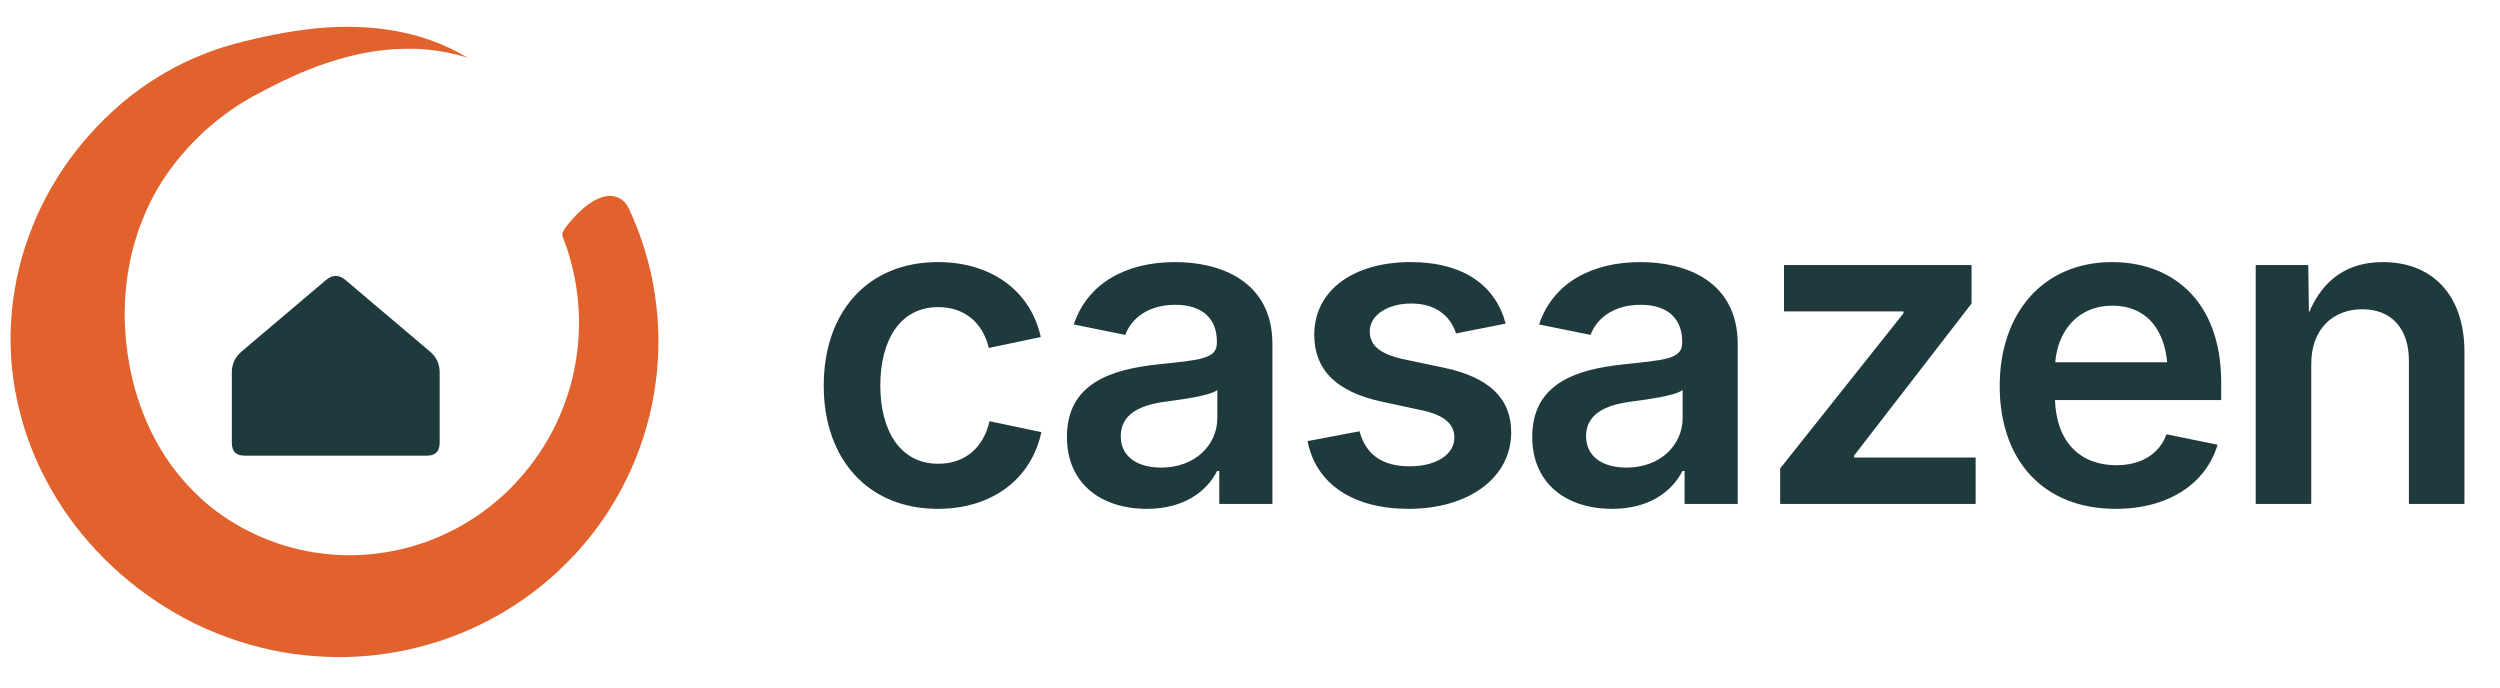
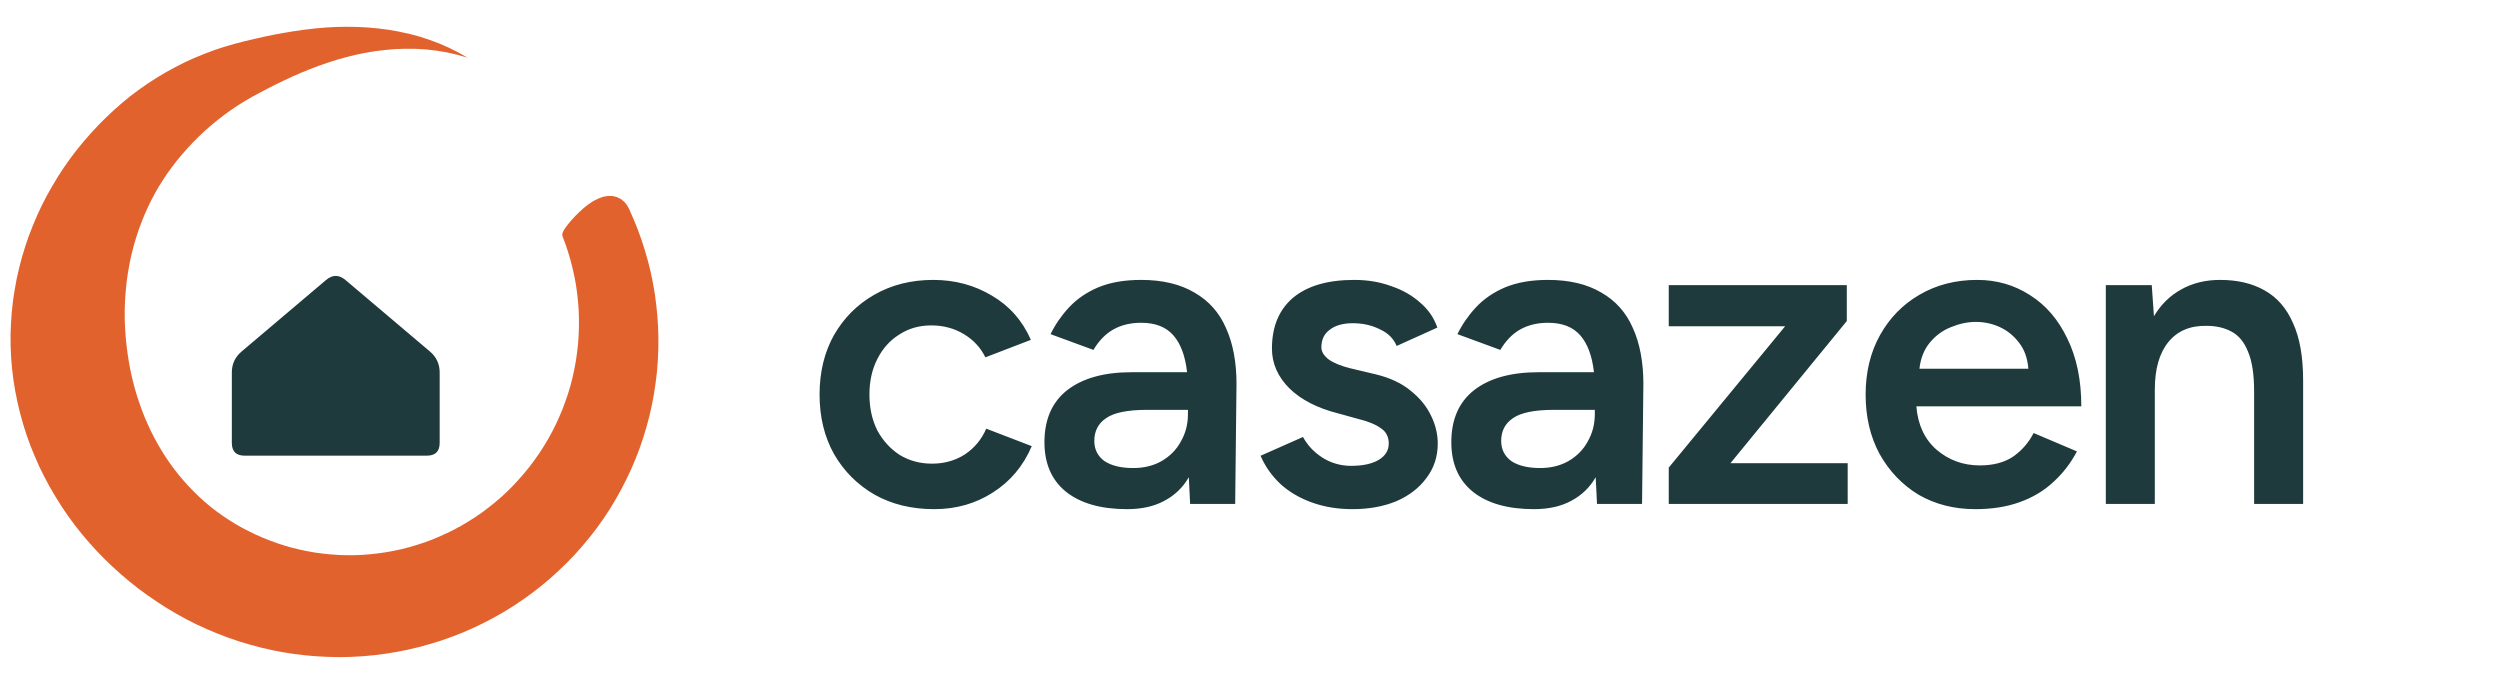
- <svg xmlns="http://www.w3.org/2000/svg" viewBox="0 0 640 176" width="640" height="176">
-   <g transform="scale(2.0465)">
-     <path d="M78.71 26.17L79.26 27.43L79.78 28.71L80.25 30.01L80.67 31.32L81.05 32.65L81.39 34L81.67 35.36L81.91 36.74L82.09 38.12L82.23 39.51L82.32 40.9L82.36 42.3L82.35 43.71L82.29 45.11L82.18 46.51L82.01 47.91L81.8 49.31L81.54 50.69L81.23 52.07L80.86 53.44L80.45 54.8L79.99 56.14L79.48 57.46L78.92 58.77L78.31 60.05L77.66 61.32L76.96 62.56L76.22 63.78L75.43 64.97L74.6 66.13L73.72 67.26L72.81 68.35L71.86 69.42L70.86 70.45L69.83 71.44L68.77 72.4L67.67 73.32L66.54 74.2L65.38 75.03L64.19 75.83L62.97 76.58L61.72 77.29L60.45 77.95L59.16 78.57L57.85 79.14L56.51 79.66L55.16 80.14L53.79 80.56L52.41 80.94L51.02 81.27L49.62 81.55L48.2 81.78L46.78 81.96L45.36 82.09L43.93 82.17L42.5 82.2L41.07 82.17L39.65 82.1L38.23 81.98L36.81 81.81L35.4 81.59L34 81.32L32.61 81L31.23 80.63L29.87 80.22L28.52 79.76L27.19 79.25L25.88 78.7L24.59 78.11L23.32 77.47L22.07 76.78L20.85 76.06L19.66 75.29L18.49 74.49L17.34 73.65L16.23 72.77L15.14 71.85L14.09 70.9L13.07 69.92L12.08 68.9L11.13 67.85L10.21 66.77L9.33 65.65L8.49 64.51L7.69 63.33L6.94 62.13L6.22 60.9L5.55 59.65L4.92 58.38L4.35 57.08L3.81 55.76L3.33 54.43L2.9 53.08L2.52 51.71L2.19 50.33L1.91 48.94L1.68 47.54L1.51 46.13L1.39 44.72L1.33 43.31L1.32 41.9L1.37 40.49L1.47 39.08L1.62 37.68L1.83 36.29L2.08 34.91L2.39 33.54L2.74 32.19L3.15 30.85L3.6 29.53L4.1 28.24L4.64 26.96L5.23 25.7L5.86 24.47L6.54 23.27L7.25 22.09L8 20.94L8.79 19.82L9.62 18.73L10.48 17.68L11.38 16.65L12.3 15.66L13.26 14.7L14.25 13.77L15.26 12.88L16.3 12.03L17.38 11.22L18.48 10.45L19.6 9.73L20.75 9.04L21.92 8.4L23.1 7.8L24.31 7.25L25.53 6.75L26.77 6.28L28.02 5.87L29.28 5.5L30.55 5.17L31.82 4.87L33.09 4.58L34.36 4.32L35.64 4.09L36.92 3.88L38.21 3.7L39.5 3.55L40.8 3.44L42.11 3.37L43.41 3.35L44.72 3.37L46.03 3.44L47.34 3.56L48.64 3.73L49.93 3.96L51.22 4.24L52.49 4.58L53.74 4.99L54.97 5.45L56.17 5.98L57.34 6.56L58.48 7.22L58.48 7.22L57.21 6.85L55.93 6.56L54.64 6.34L53.34 6.19L52.04 6.11L50.75 6.1L49.46 6.14L48.19 6.25L46.93 6.4L45.69 6.61L44.47 6.86L43.27 7.16L42.1 7.49L40.94 7.86L39.82 8.25L38.72 8.67L37.64 9.11L36.59 9.57L35.56 10.05L34.55 10.54L33.56 11.04L32.59 11.55L31.63 12.06L30.7 12.6L29.79 13.16L28.9 13.76L28.04 14.38L27.21 15.02L26.4 15.69L25.62 16.37L24.87 17.08L24.14 17.81L23.44 18.56L22.77 19.32L22.12 20.1L21.51 20.9L20.92 21.71L20.37 22.54L19.84 23.38L19.35 24.24L18.89 25.11L18.47 25.99L18.07 26.88L17.71 27.78L17.37 28.69L17.07 29.6L16.79 30.51L16.55 31.43L16.33 32.36L16.15 33.28L15.99 34.21L15.86 35.13L15.76 36.06L15.68 36.98L15.63 37.91L15.6 38.83L15.6 39.75L15.63 40.67L15.68 41.58L15.75 42.49L15.85 43.4L15.97 44.3L16.11 45.2L16.27 46.09L16.46 46.98L16.67 47.87L16.91 48.75L17.17 49.62L17.46 50.49L17.77 51.35L18.1 52.2L18.47 53.04L18.85 53.88L19.27 54.7L19.71 55.51L20.18 56.31L20.67 57.09L21.19 57.86L21.74 58.62L22.32 59.36L22.92 60.07L23.54 60.77L24.2 61.45L24.87 62.11L25.58 62.75L26.3 63.36L27.05 63.94L27.83 64.5L28.62 65.03L29.43 65.53L30.27 66.01L31.12 66.45L31.98 66.87L32.87 67.26L33.77 67.62L34.68 67.95L35.6 68.25L36.54 68.52L37.49 68.75L38.44 68.95L39.41 69.12L40.38 69.25L41.36 69.35L42.35 69.42L43.34 69.45L44.33 69.45L45.32 69.41L46.31 69.33L47.3 69.22L48.29 69.08L49.27 68.9L50.25 68.69L51.23 68.44L52.19 68.15L53.15 67.84L54.1 67.48L55.03 67.09L55.95 66.67L56.86 66.22L57.76 65.73L58.63 65.21L59.49 64.66L60.33 64.08L61.15 63.46L61.95 62.82L62.73 62.15L63.48 61.45L64.21 60.72L64.91 59.96L65.59 59.18L66.24 58.38L66.86 57.55L67.46 56.7L68.02 55.83L68.56 54.93L69.06 54.02L69.53 53.09L69.96 52.14L70.37 51.18L70.73 50.2L71.07 49.2L71.37 48.2L71.63 47.18L71.85 46.16L72.04 45.12L72.19 44.08L72.31 43.03L72.38 41.98L72.42 40.93L72.42 39.87L72.39 38.82L72.31 37.76L72.2 36.71L72.05 35.66L71.86 34.62L71.63 33.58L71.37 32.56L71.07 31.54L70.73 30.53L70.36 29.54L70.33 29.32L70.4 29.06L70.56 28.74L70.81 28.37L71.14 27.95L71.53 27.49L71.98 27L72.49 26.5L73.03 26.01L73.61 25.56L74.2 25.16L74.82 24.85L75.43 24.62L76.03 24.51L76.62 24.52L77.16 24.65L77.66 24.89L78.09 25.24L78.44 25.67Z" fill="#e2622d" />
-     <path d="M30.6 57Q29 57 29 55.4L29 46.6Q29 45 30.22 43.97L40.78 35.03Q42 34 43.22 35.03L53.78 43.97Q55 45 55 46.6L55 55.4Q55 57 53.4 57Z" fill="#1f3a3d" />
+ <svg xmlns="http://www.w3.org/2000/svg" viewBox="0 0 640 176" width="640" height="176" version="1.1" id="svg2">
+   <defs id="defs2" />
+   <g transform="scale(2.0465)" id="g2">
+     <path d="M78.71 26.17L79.26 27.43L79.78 28.71L80.25 30.01L80.67 31.32L81.05 32.65L81.39 34L81.67 35.36L81.91 36.74L82.09 38.12L82.23 39.51L82.32 40.9L82.36 42.3L82.35 43.71L82.29 45.11L82.18 46.51L82.01 47.91L81.8 49.31L81.54 50.69L81.23 52.07L80.86 53.44L80.45 54.8L79.99 56.14L79.48 57.46L78.92 58.77L78.31 60.05L77.66 61.32L76.96 62.56L76.22 63.78L75.43 64.97L74.6 66.13L73.72 67.26L72.81 68.35L71.86 69.42L70.86 70.45L69.83 71.44L68.77 72.4L67.67 73.32L66.54 74.2L65.38 75.03L64.19 75.83L62.97 76.58L61.72 77.29L60.45 77.95L59.16 78.57L57.85 79.14L56.51 79.66L55.16 80.14L53.79 80.56L52.41 80.94L51.02 81.27L49.62 81.55L48.2 81.78L46.78 81.96L45.36 82.09L43.93 82.17L42.5 82.2L41.07 82.17L39.65 82.1L38.23 81.98L36.81 81.81L35.4 81.59L34 81.32L32.61 81L31.23 80.63L29.87 80.22L28.52 79.76L27.19 79.25L25.88 78.7L24.59 78.11L23.32 77.47L22.07 76.78L20.85 76.06L19.66 75.29L18.49 74.49L17.34 73.65L16.23 72.77L15.14 71.85L14.09 70.9L13.07 69.92L12.08 68.9L11.13 67.85L10.21 66.77L9.33 65.65L8.49 64.51L7.69 63.33L6.94 62.13L6.22 60.9L5.55 59.65L4.92 58.38L4.35 57.08L3.81 55.76L3.33 54.43L2.9 53.08L2.52 51.71L2.19 50.33L1.91 48.94L1.68 47.54L1.51 46.13L1.39 44.72L1.33 43.31L1.32 41.9L1.37 40.49L1.47 39.08L1.62 37.68L1.83 36.29L2.08 34.91L2.39 33.54L2.74 32.19L3.15 30.85L3.6 29.53L4.1 28.24L4.64 26.96L5.23 25.7L5.86 24.47L6.54 23.27L7.25 22.09L8 20.94L8.79 19.82L9.62 18.73L10.48 17.68L11.38 16.65L12.3 15.66L13.26 14.7L14.25 13.77L15.26 12.88L16.3 12.03L17.38 11.22L18.48 10.45L19.6 9.73L20.75 9.04L21.92 8.4L23.1 7.8L24.31 7.25L25.53 6.75L26.77 6.28L28.02 5.87L29.28 5.5L30.55 5.17L31.82 4.87L33.09 4.58L34.36 4.32L35.64 4.09L36.92 3.88L38.21 3.7L39.5 3.55L40.8 3.44L42.11 3.37L43.41 3.35L44.72 3.37L46.03 3.44L47.34 3.56L48.64 3.73L49.93 3.96L51.22 4.24L52.49 4.58L53.74 4.99L54.97 5.45L56.17 5.98L57.34 6.56L58.48 7.22L58.48 7.22L57.21 6.85L55.93 6.56L54.64 6.34L53.34 6.19L52.04 6.11L50.75 6.1L49.46 6.14L48.19 6.25L46.93 6.4L45.69 6.61L44.47 6.86L43.27 7.16L42.1 7.49L40.94 7.86L39.82 8.25L38.72 8.67L37.64 9.11L36.59 9.57L35.56 10.05L34.55 10.54L33.56 11.04L32.59 11.55L31.63 12.06L30.7 12.6L29.79 13.16L28.9 13.76L28.04 14.38L27.21 15.02L26.4 15.69L25.62 16.37L24.87 17.08L24.14 17.81L23.44 18.56L22.77 19.32L22.12 20.1L21.51 20.9L20.92 21.71L20.37 22.54L19.84 23.38L19.35 24.24L18.89 25.11L18.47 25.99L18.07 26.88L17.71 27.78L17.37 28.69L17.07 29.6L16.79 30.51L16.55 31.43L16.33 32.36L16.15 33.28L15.99 34.21L15.86 35.13L15.76 36.06L15.68 36.98L15.63 37.91L15.6 38.83L15.6 39.75L15.63 40.67L15.68 41.58L15.75 42.49L15.85 43.4L15.97 44.3L16.11 45.2L16.27 46.09L16.46 46.98L16.67 47.87L16.91 48.75L17.17 49.62L17.46 50.49L17.77 51.35L18.1 52.2L18.47 53.04L18.85 53.88L19.27 54.7L19.71 55.51L20.18 56.31L20.67 57.09L21.19 57.86L21.74 58.62L22.32 59.36L22.92 60.07L23.54 60.77L24.2 61.45L24.87 62.11L25.58 62.75L26.3 63.36L27.05 63.94L27.83 64.5L28.62 65.03L29.43 65.53L30.27 66.01L31.12 66.45L31.98 66.87L32.87 67.26L33.77 67.62L34.68 67.95L35.6 68.25L36.54 68.52L37.49 68.75L38.44 68.95L39.41 69.12L40.38 69.25L41.36 69.35L42.35 69.42L43.34 69.45L44.33 69.45L45.32 69.41L46.31 69.33L47.3 69.22L48.29 69.08L49.27 68.9L50.25 68.69L51.23 68.44L52.19 68.15L53.15 67.84L54.1 67.48L55.03 67.09L55.95 66.67L56.86 66.22L57.76 65.73L58.63 65.21L59.49 64.66L60.33 64.08L61.15 63.46L61.95 62.82L62.73 62.15L63.48 61.45L64.21 60.72L64.91 59.96L65.59 59.18L66.24 58.38L66.86 57.55L67.46 56.7L68.02 55.83L68.56 54.93L69.06 54.02L69.53 53.09L69.96 52.14L70.37 51.18L70.73 50.2L71.07 49.2L71.37 48.2L71.63 47.18L71.85 46.16L72.04 45.12L72.19 44.08L72.31 43.03L72.38 41.98L72.42 40.93L72.42 39.87L72.39 38.82L72.31 37.76L72.2 36.71L72.05 35.66L71.86 34.62L71.63 33.58L71.37 32.56L71.07 31.54L70.73 30.53L70.36 29.54L70.33 29.32L70.4 29.06L70.56 28.74L70.81 28.37L71.14 27.95L71.53 27.49L71.98 27L72.49 26.5L73.03 26.01L73.61 25.56L74.2 25.16L74.82 24.85L75.43 24.62L76.03 24.51L76.62 24.52L77.16 24.65L77.66 24.89L78.09 25.24L78.44 25.67Z" fill="#e2622d" id="path1" />
+     <path d="M30.6 57Q29 57 29 55.4L29 46.6Q29 45 30.22 43.97L40.78 35.03Q42 34 43.22 35.03L53.78 43.97Q55 45 55 46.6L55 55.4Q55 57 53.4 57Z" fill="#1f3a3d" id="path2" />
  </g>
-   <text x="206" y="129" font-size="112" fill="#1f3a3d" font-family="Figtree, 'Inter Variable', Inter, 'Segoe UI', system-ui, -apple-system, Helvetica, Arial, sans-serif" font-weight="600" letter-spacing="-3.36">casazen</text>
+   <path d="m 239.152,130.344 q -8.624,0 -15.232,-3.696 -6.608,-3.808 -10.416,-10.416 -3.696,-6.608 -3.696,-15.232 0,-8.624 3.696,-15.232 3.808,-6.608 10.304,-10.304 6.608,-3.808 15.12,-3.808 8.288,0 15.008,4.032 6.72,3.92 9.968,11.312 l -11.648,4.48 q -1.792,-3.696 -5.488,-5.936 -3.696,-2.24 -8.4,-2.24 -4.592,0 -8.176,2.352 -3.584,2.24 -5.6,6.272 -2.016,3.92 -2.016,9.072 0,5.152 2.016,9.184 2.128,3.92 5.712,6.272 3.696,2.24 8.288,2.24 4.704,0 8.4,-2.352 3.696,-2.464 5.488,-6.608 l 11.648,4.48 q -3.248,7.616 -9.968,11.872 -6.608,4.256 -15.008,4.256 z m 49.392,0 q -10.08,0 -15.68,-4.48 -5.488,-4.48 -5.488,-12.656 0,-8.736 5.824,-13.328 5.936,-4.592 16.464,-4.592 h 14.224 q -0.672,-6.16 -3.472,-9.408 -2.8,-3.248 -8.288,-3.248 -4.032,0 -7.056,1.68 -3.024,1.68 -5.152,5.264 l -10.976,-4.032 q 1.792,-3.696 4.704,-6.832 3.024,-3.248 7.504,-5.152 4.592,-1.904 10.976,-1.904 8.176,0 13.664,3.248 5.488,3.136 8.064,9.072 2.688,5.936 2.688,14.336 l -0.336,30.688 h -11.536 l -0.336,-6.832 q -2.24,3.92 -6.272,6.048 -3.92,2.128 -9.52,2.128 z m 1.568,-10.528 q 4.144,0 7.28,-1.792 3.248,-1.904 4.928,-5.04 1.792,-3.136 1.792,-6.944 v -1.12 h -10.416 q -7.504,0 -10.528,2.128 -3.024,2.016 -3.024,5.824 0,3.248 2.576,5.152 2.688,1.792 7.392,1.792 z m 56.112,10.528 q -5.6,0 -10.304,-1.68 -4.704,-1.68 -8.064,-4.704 -3.36,-3.136 -5.152,-7.28 l 10.864,-4.816 q 1.68,3.136 4.928,5.264 3.36,2.128 7.392,2.128 4.368,0 6.944,-1.456 2.688,-1.568 2.688,-4.256 0,-2.576 -2.016,-3.92 -2.016,-1.456 -5.712,-2.352 l -5.264,-1.456 q -7.952,-2.016 -12.432,-6.384 -4.48,-4.48 -4.48,-10.192 0,-8.4 5.376,-12.992 5.488,-4.592 15.68,-4.592 5.152,0 9.408,1.568 4.368,1.456 7.504,4.256 3.136,2.688 4.368,6.384 l -10.416,4.704 q -1.12,-2.8 -4.256,-4.256 -3.136,-1.568 -6.944,-1.568 -3.808,0 -5.936,1.68 -2.128,1.568 -2.128,4.48 0,1.68 1.904,3.136 1.904,1.344 5.488,2.24 l 6.608,1.568 q 5.488,1.344 8.96,4.256 3.472,2.8 5.152,6.384 1.68,3.472 1.68,7.056 0,5.04 -2.912,8.848 -2.8,3.808 -7.728,5.936 -4.928,2.016 -11.2,2.016 z m 46.48,0 q -10.08,0 -15.68,-4.48 -5.488,-4.48 -5.488,-12.656 0,-8.736 5.824,-13.328 5.936,-4.592 16.464,-4.592 h 14.224 q -0.672,-6.16 -3.472,-9.408 -2.8,-3.248 -8.288,-3.248 -4.032,0 -7.056,1.68 -3.024,1.68 -5.152,5.264 l -10.976,-4.032 q 1.792,-3.696 4.704,-6.832 3.024,-3.248 7.504,-5.152 4.592,-1.904 10.976,-1.904 8.176,0 13.664,3.248 5.488,3.136 8.064,9.072 2.688,5.936 2.688,14.336 l -0.336,30.688 h -11.536 l -0.336,-6.832 q -2.24,3.92 -6.272,6.048 -3.92,2.128 -9.52,2.128 z m 1.568,-10.528 q 4.144,0 7.28,-1.792 3.248,-1.904 4.928,-5.04 1.792,-3.136 1.792,-6.944 v -1.12 h -10.416 q -7.504,0 -10.528,2.128 -3.024,2.016 -3.024,5.824 0,3.248 2.576,5.152 2.688,1.792 7.392,1.792 z M 427.2,129 v -9.296 l 29.792,-36.176 h -29.792 V 73 h 45.584 v 9.184 l -29.792,36.4 h 30.016 V 129 Z m 78.512,1.344 q -8.176,0 -14.56,-3.696 -6.272,-3.808 -9.968,-10.416 -3.584,-6.608 -3.584,-15.232 0,-8.624 3.696,-15.232 3.696,-6.608 10.08,-10.304 6.496,-3.808 14.784,-3.808 7.504,0 13.552,3.92 6.048,3.808 9.52,11.088 3.584,7.28 3.584,17.36 h -42.224 q 0.56,7.056 5.152,11.088 4.704,4.032 11.088,4.032 5.152,0 8.512,-2.24 3.36,-2.352 5.264,-6.048 l 11.088,4.704 q -2.352,4.48 -6.048,7.84 -3.584,3.36 -8.624,5.152 -4.928,1.792 -11.312,1.792 z m -14.336,-35.952 h 27.888 q -0.336,-4.032 -2.352,-6.608 -2.016,-2.688 -4.928,-4.032 -2.912,-1.344 -6.16,-1.344 -3.136,0 -6.384,1.344 -3.136,1.232 -5.376,3.92 -2.24,2.688 -2.688,6.72 z M 539.088,129 V 73 h 11.76 l 0.56,7.952 q 2.688,-4.48 6.944,-6.832 4.368,-2.464 9.968,-2.464 6.72,0 11.424,2.688 4.816,2.688 7.28,8.4 2.576,5.6 2.576,14.672 V 129 h -12.544 v -28.672 q 0,-6.72 -1.568,-10.304 -1.456,-3.696 -4.256,-5.152 -2.688,-1.456 -6.384,-1.456 -6.272,-0.112 -9.744,4.144 -3.472,4.256 -3.472,12.208 V 129 Z" id="text2" style="fill:#1f3a3d" aria-label="casazen" />
</svg>
